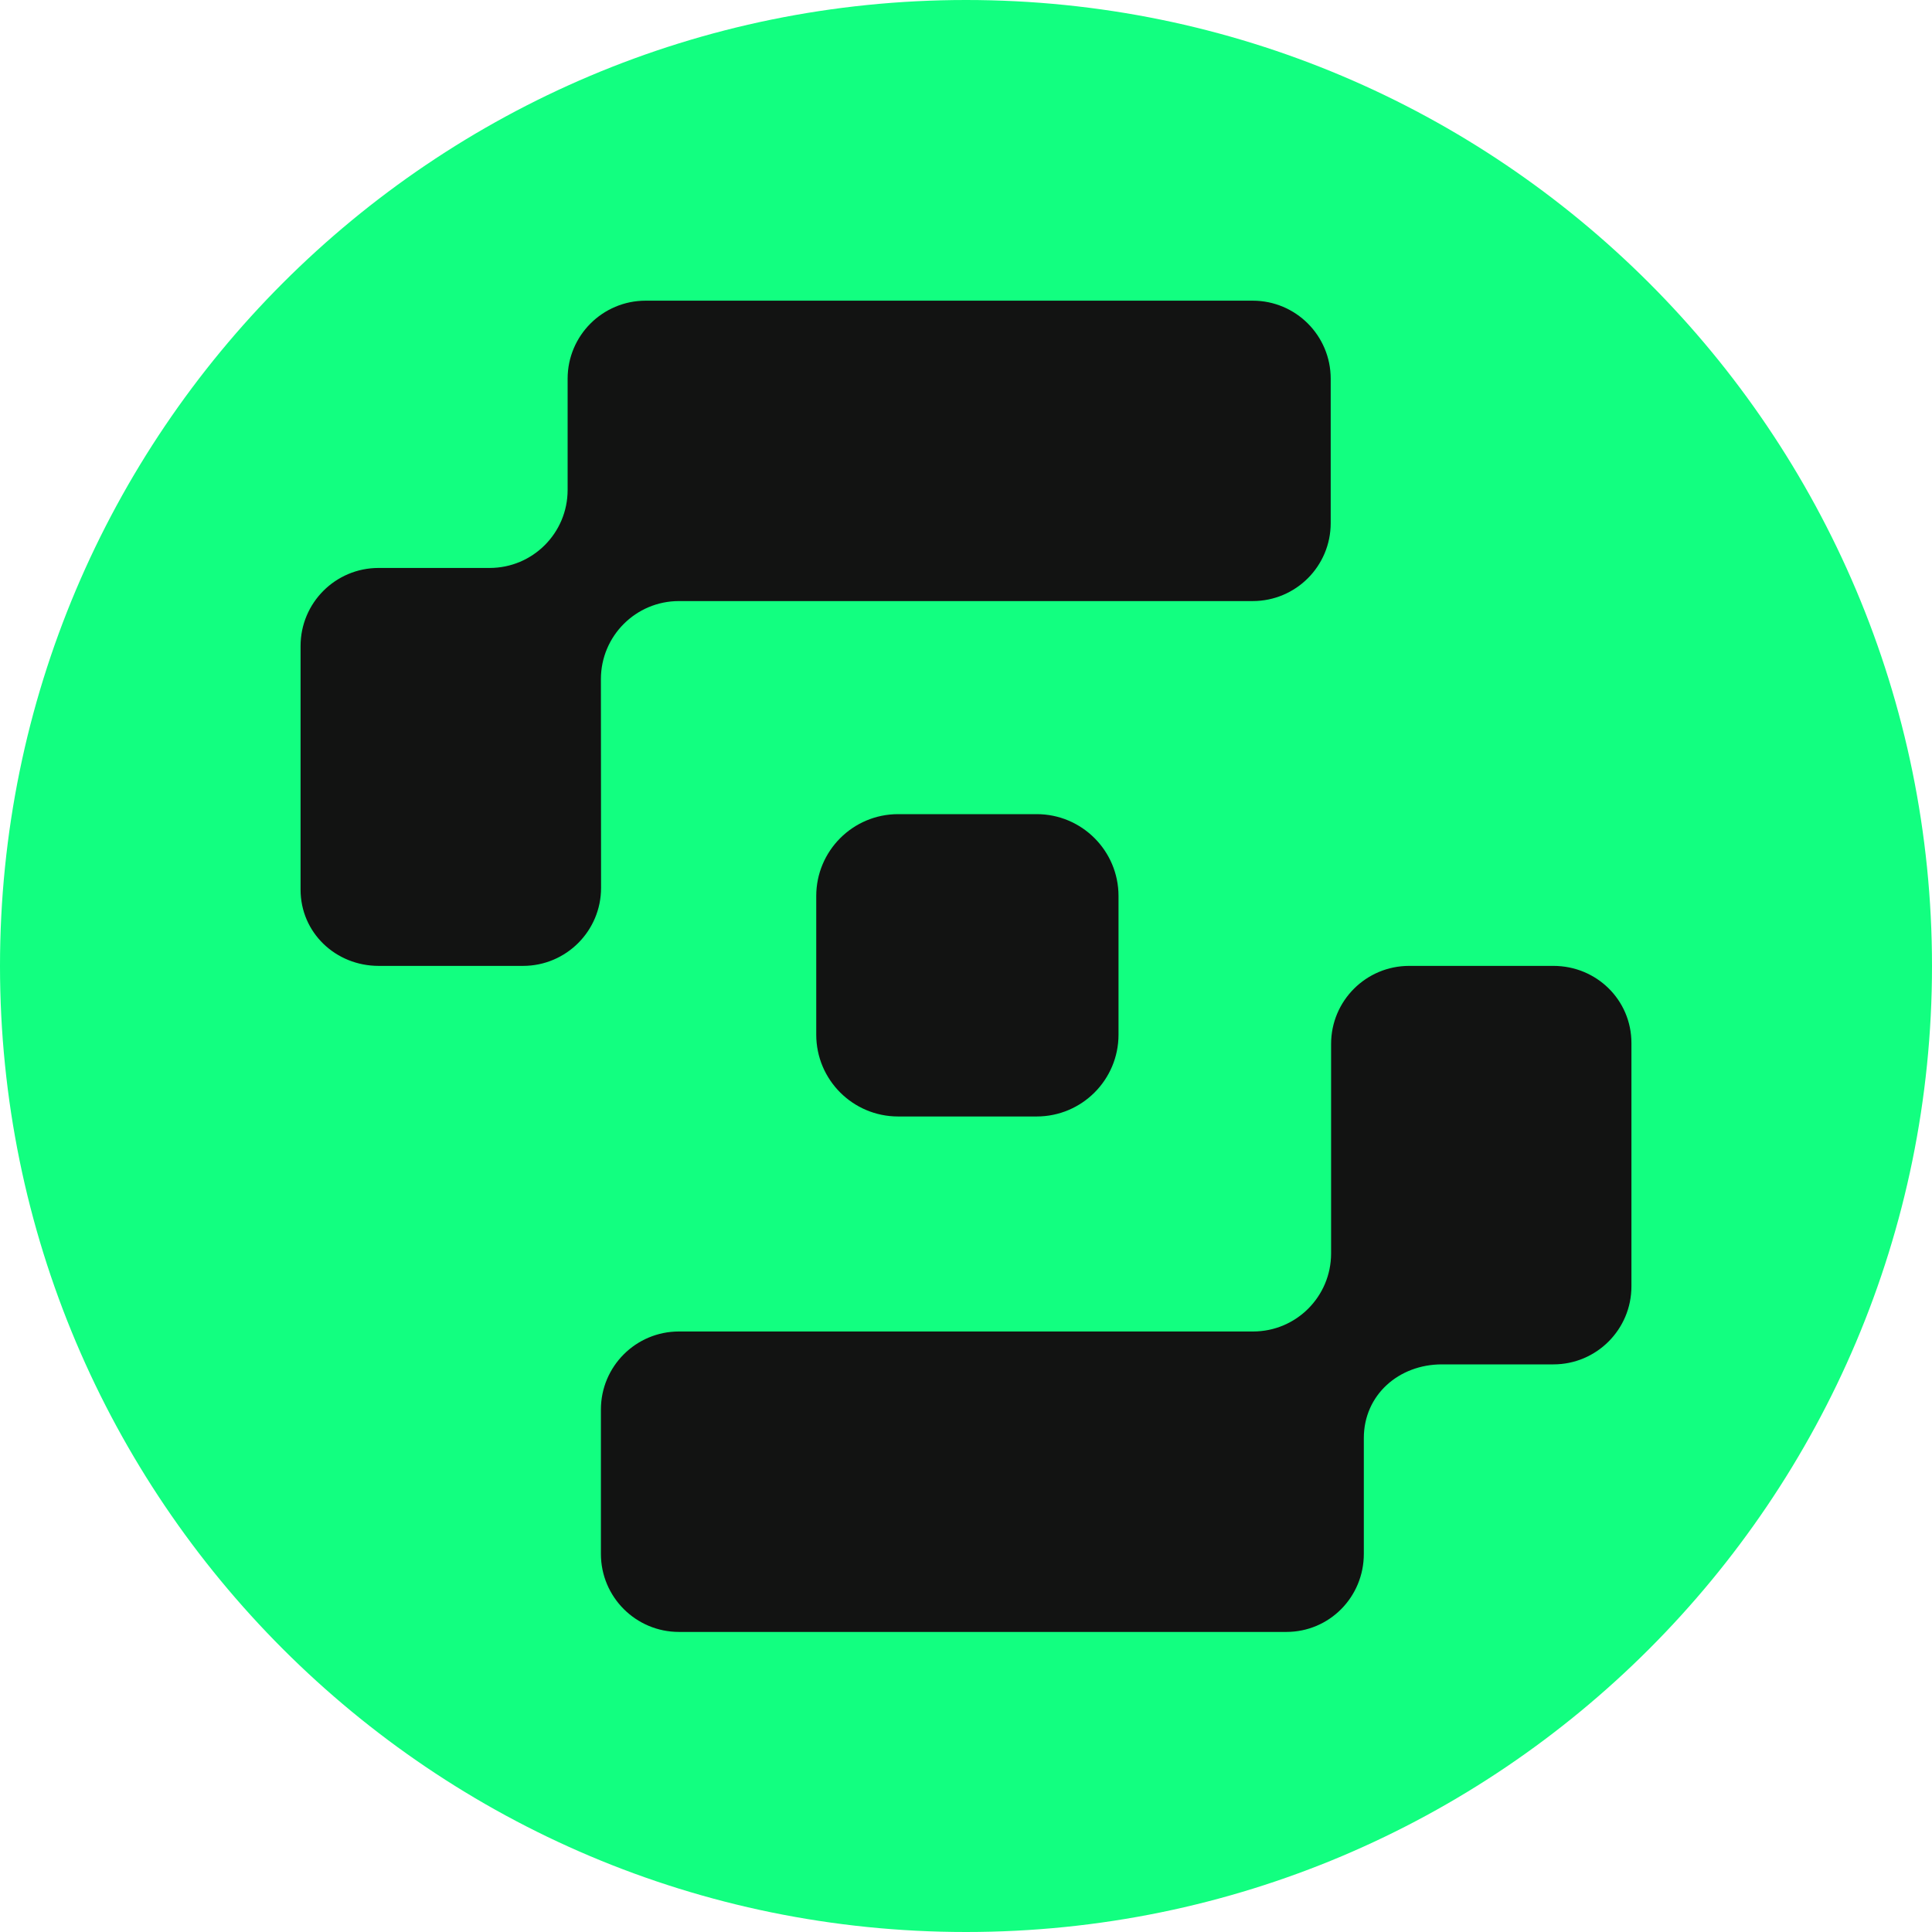
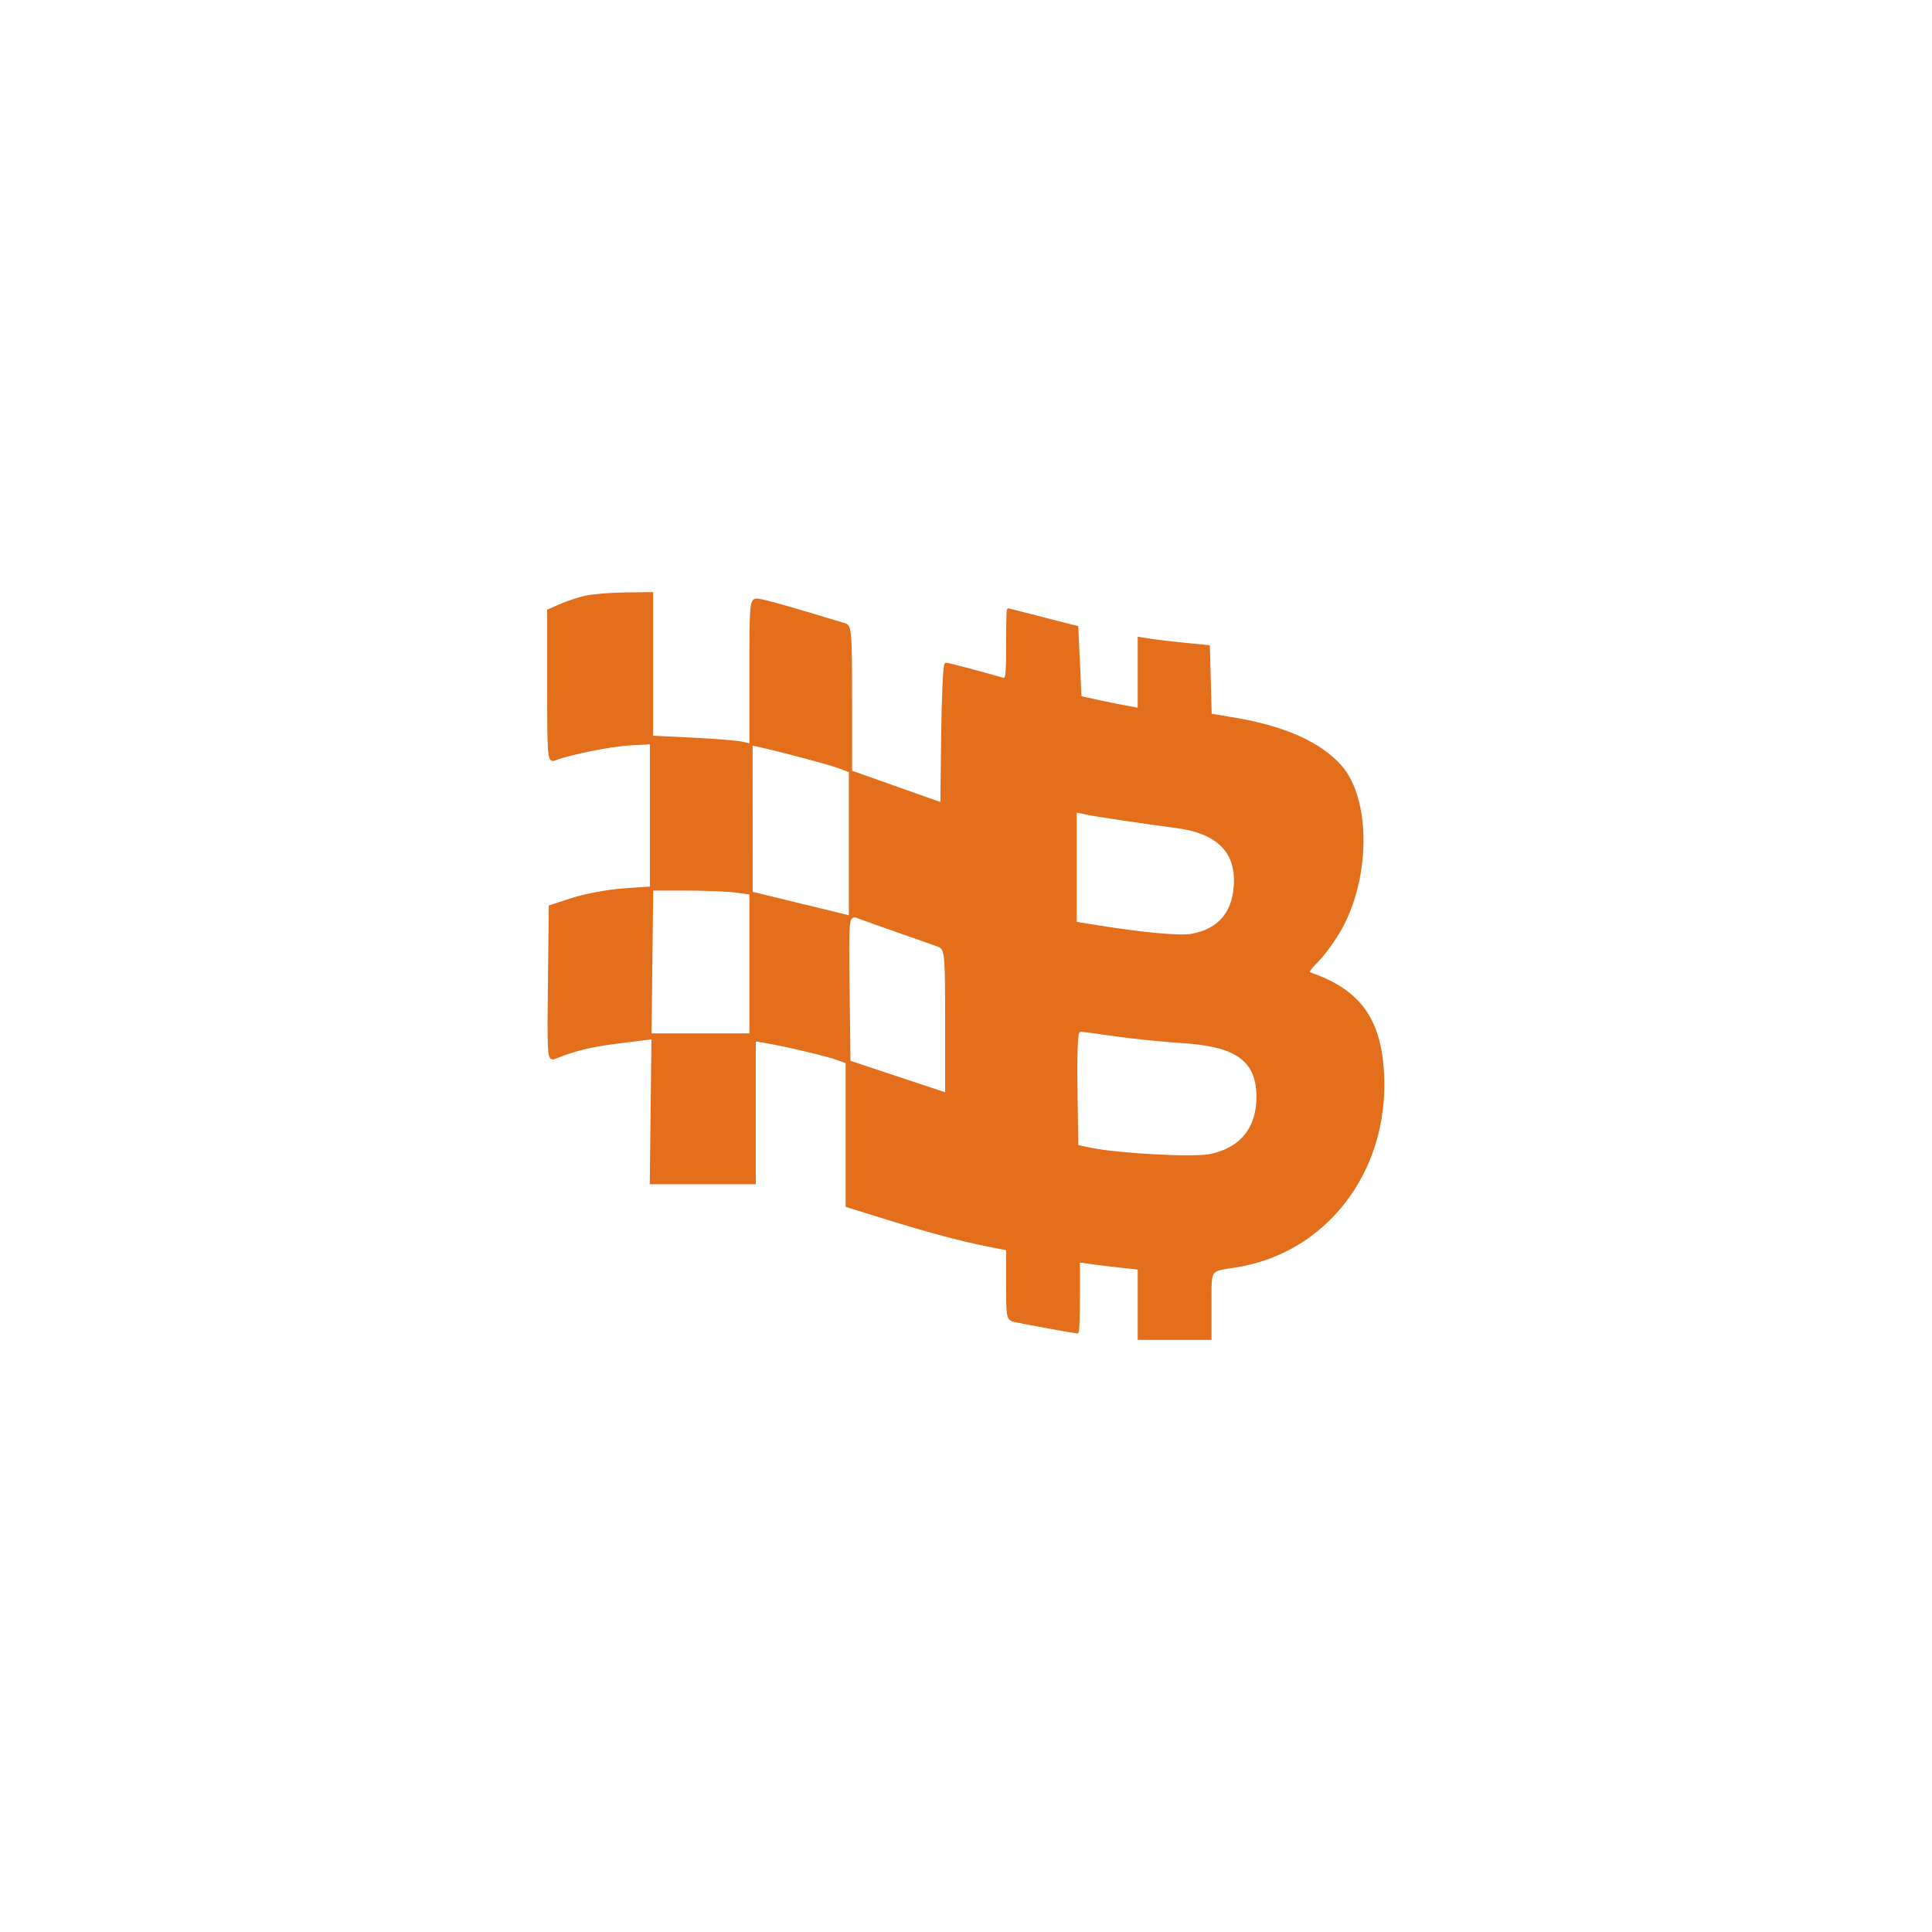
- <svg xmlns="http://www.w3.org/2000/svg" width="40" height="40" viewBox="0 0 35 35" fill="none">
-   <rect width="35" height="35" rx="17.5" fill="#12FF80" />
-   <path d="M28.142 17.498H25.528C24.747 17.498 24.114 18.131 24.114 18.912V22.707C24.114 23.488 23.482 24.121 22.701 24.121H12.3C11.519 24.121 10.886 24.754 10.886 25.535V28.15C10.886 28.931 11.519 29.564 12.3 29.564H23.303C24.084 29.564 24.707 28.931 24.707 28.15V26.052C24.707 25.271 25.34 24.717 26.121 24.717H28.142C28.922 24.717 29.555 24.084 29.555 23.303V18.896C29.555 18.115 28.922 17.498 28.142 17.498H28.142Z" fill="#121312" />
-   <path d="M10.886 12.303C10.886 11.522 11.519 10.889 12.299 10.889H22.694C23.475 10.889 24.107 10.257 24.107 9.476V6.861C24.107 6.08 23.475 5.447 22.694 5.447H11.697C10.916 5.447 10.283 6.08 10.283 6.861V8.876C10.283 9.657 9.651 10.289 8.87 10.289H6.858C6.077 10.289 5.445 10.922 5.445 11.703V16.116C5.445 16.896 6.08 17.498 6.861 17.498H9.475C10.256 17.498 10.889 16.865 10.889 16.084L10.886 12.304V12.303Z" fill="#121312" />
-   <path d="M16.27 14.749H18.781C19.599 14.749 20.263 15.414 20.263 16.232V18.744C20.263 19.562 19.599 20.226 18.781 20.226H16.27C15.451 20.226 14.787 19.562 14.787 18.744V16.232C14.787 15.413 15.452 14.749 16.27 14.749Z" fill="#121312" />
+ <svg xmlns="http://www.w3.org/2000/svg" version="1.0" width="602pt" height="602pt" viewBox="0 0 602 602" style="" preserveAspectRatio="xMidYMid meet">
+   <g fill="#FFFFFFFF" stroke="#FFFFFFFF">
+     <path d="M 1.000 301.000 L 1.000 601.000 301.000 601.000 L 601.000 601.000 601.000 301.000 L 601.000 1.000 301.000 1.000 L 1.000 1.000 1.000 301.000 M 203.000 207.356 L 203.000 229.713 215.750 230.337 C 222.763 230.680 229.738 231.247 231.250 231.597 L 234.000 232.233 234.000 209.617 C 234.000 188.330 234.108 187.000 235.838 187.000 C 237.336 187.000 245.885 189.401 263.250 194.699 C 264.849 195.187 265.001 197.184 265.006 217.867 L 265.012 240.500 279.256 245.555 L 293.500 250.610 293.769 228.805 C 293.917 216.812 294.376 207.000 294.789 207.000 C 295.447 207.000 307.400 210.156 312.250 211.610 C 313.843 212.088 314.000 211.141 314.000 201.067 C 314.000 194.980 314.113 190.027 314.250 190.059 C 314.388 190.092 319.225 191.330 325.000 192.809 L 335.500 195.500 336.000 206.424 L 336.500 217.348 342.000 218.554 C 345.025 219.218 349.188 220.060 351.250 220.426 L 355.000 221.091 355.000 210.033 L 355.000 198.976 358.750 199.561 C 360.813 199.883 365.650 200.451 369.500 200.823 L 376.500 201.500 376.783 212.165 L 377.066 222.830 384.283 224.030 C 412.887 228.783 424.161 239.349 424.263 261.500 C 424.331 276.499 419.314 290.219 410.460 299.241 C 407.192 302.572 406.993 303.054 408.645 303.639 C 418.254 307.040 424.669 312.533 428.070 320.273 C 429.777 324.156 430.477 327.967 430.794 335.096 C 432.128 365.117 412.830 390.099 384.944 394.452 C 376.472 395.775 377.000 394.970 377.000 406.567 L 377.000 417.000 366.000 417.000 L 355.000 417.000 355.000 406.072 L 355.000 395.144 349.250 394.521 C 346.088 394.178 341.813 393.656 339.750 393.361 L 336.000 392.824 336.000 403.912 C 336.000 410.010 335.825 415.000 335.610 415.000 C 335.048 415.000 318.918 412.051 316.250 411.460 C 314.085 410.981 314.000 410.552 314.000 400.052 L 314.000 389.142 308.250 388.011 C 299.751 386.339 289.997 383.740 276.250 379.483 L 264.000 375.691 264.000 353.321 L 264.000 330.950 261.250 329.901 C 258.307 328.778 244.930 325.594 238.750 324.545 L 235.000 323.909 235.000 346.205 L 235.000 368.500 218.982 368.500 L 202.964 368.500 203.232 345.500 L 203.500 322.500 218.750 322.500 L 234.001 322.500 234.000 300.386 L 234.000 278.272 229.360 277.636 C 226.809 277.286 219.842 277.000 213.879 277.000 L 203.037 277.000 202.768 300.208 L 202.500 323.416 192.628 324.656 C 183.929 325.748 179.042 326.940 172.732 329.508 C 171.065 330.186 170.979 328.849 171.232 306.364 L 171.500 282.500 178.500 280.226 C 182.350 278.975 189.438 277.670 194.250 277.326 L 203.000 276.701 203.000 254.053 L 203.000 231.405 196.250 231.767 C 190.198 232.091 177.352 234.688 172.750 236.518 C 171.113 237.169 171.000 235.695 171.000 213.759 L 171.000 190.304 174.750 188.653 C 180.459 186.140 185.691 185.211 194.750 185.100 L 203.000 185.000 203.000 207.356 " />
+   </g>
+   <g fill="#E36E1BFF" stroke="#E36E1BFF">
+     <path d="M 182.500 186.102 C 180.300 186.597 176.813 187.745 174.750 188.653 L 171.000 190.304 171.000 213.759 C 171.000 235.695 171.113 237.169 172.750 236.518 C 177.352 234.688 190.198 232.091 196.250 231.767 L 203.000 231.405 203.000 254.053 L 203.000 276.701 194.250 277.326 C 189.438 277.670 182.350 278.975 178.500 280.226 L 171.500 282.500 171.232 306.364 C 170.979 328.849 171.065 330.186 172.732 329.508 C 179.042 326.940 183.929 325.748 192.628 324.656 L 202.500 323.416 202.768 300.208 L 203.037 277.000 213.879 277.000 C 219.842 277.000 226.809 277.286 229.360 277.636 L 234.000 278.272 234.000 300.386 L 234.001 322.500 218.750 322.500 L 203.500 322.500 203.232 345.500 L 202.964 368.500 218.982 368.500 L 235.000 368.500 235.000 346.205 L 235.000 323.909 238.750 324.545 C 244.930 325.594 258.307 328.778 261.250 329.901 L 264.000 330.950 264.000 353.321 L 264.000 375.691 276.250 379.483 C 289.997 383.740 299.751 386.339 308.250 388.011 L 314.000 389.142 314.000 400.052 C 314.000 410.552 314.085 410.981 316.250 411.460 C 318.918 412.051 335.048 415.000 335.610 415.000 C 335.825 415.000 336.000 410.010 336.000 403.912 L 336.000 392.824 339.750 393.361 C 341.813 393.656 346.088 394.178 349.250 394.521 L 355.000 395.144 355.000 406.072 L 355.000 417.000 366.000 417.000 L 377.000 417.000 377.000 406.567 C 377.000 394.970 376.472 395.775 384.944 394.452 C 412.830 390.099 432.128 365.117 430.794 335.096 C 430.032 317.948 423.711 308.971 408.645 303.639 C 406.993 303.054 407.192 302.572 410.460 299.241 C 412.479 297.183 415.661 292.785 417.531 289.466 C 426.593 273.381 426.636 249.047 417.620 238.859 C 411.192 231.594 400.092 226.657 384.283 224.030 L 377.066 222.830 376.783 212.165 L 376.500 201.500 369.500 200.823 C 365.650 200.451 360.813 199.883 358.750 199.561 L 355.000 198.976 355.000 210.033 L 355.000 221.091 351.250 220.426 C 349.188 220.060 345.025 219.218 342.000 218.554 L 336.500 217.348 336.000 206.424 L 335.500 195.500 325.000 192.809 C 319.225 191.330 314.388 190.092 314.250 190.059 C 314.113 190.027 314.000 194.980 314.000 201.067 C 314.000 211.141 313.843 212.088 312.250 211.610 C 307.400 210.156 295.447 207.000 294.789 207.000 C 294.376 207.000 293.917 216.812 293.769 228.805 L 293.500 250.610 279.256 245.555 L 265.012 240.500 265.006 217.867 C 265.001 197.184 264.849 195.187 263.250 194.699 C 245.885 189.401 237.336 187.000 235.838 187.000 C 234.108 187.000 234.000 188.330 234.000 209.617 L 234.000 232.233 231.250 231.597 C 229.738 231.247 222.763 230.680 215.750 230.337 L 203.000 229.713 203.000 207.356 L 203.000 185.000 194.750 185.100 C 190.213 185.156 184.700 185.606 182.500 186.102 M 347.574 323.423 C 353.033 324.206 362.329 325.149 368.231 325.518 C 384.896 326.561 390.994 330.903 390.998 341.730 C 391.002 351.184 386.226 357.115 377.019 359.089 C 372.043 360.156 348.710 358.927 340.000 357.138 L 336.500 356.420 336.226 339.210 C 336.076 329.744 336.334 322.000 336.800 322.000 C 337.266 322.000 342.114 322.640 347.574 323.423 M 351.500 256.421 C 357.000 257.222 363.750 258.168 366.500 258.522 C 378.206 260.029 383.989 265.238 383.996 274.282 C 384.003 283.508 379.572 289.052 371.038 290.494 C 367.480 291.095 356.161 290.059 342.750 287.904 L 336.000 286.819 336.000 270.330 L 336.000 253.841 338.750 254.402 C 340.263 254.711 346.000 255.619 351.500 256.421 M 249.500 236.512 C 254.450 237.792 259.738 239.314 261.250 239.895 L 264.000 240.950 264.000 262.750 L 264.000 284.549 249.518 281.024 L 235.036 277.500 235.018 255.231 L 235.000 232.962 237.750 233.574 C 239.263 233.911 244.550 235.233 249.500 236.512 M 279.500 291.021 C 285.550 293.129 291.288 295.159 292.250 295.533 C 293.842 296.153 294.000 298.174 294.000 317.930 L 294.000 339.646 279.750 334.918 L 265.500 330.189 265.231 307.980 C 264.977 287.076 265.065 285.813 266.731 286.480 C 267.704 286.871 273.450 288.914 279.500 291.021 " />
+   </g>
+   <g fill="#FFFFFFFF" stroke="#FFFFFFFF">
+     <path d="M 336.226 339.210 L 336.500 356.420 340.000 357.138 C 348.710 358.927 372.043 360.156 377.019 359.089 C 386.226 357.115 391.002 351.184 390.998 341.730 C 390.994 330.903 384.896 326.561 368.231 325.518 C 362.329 325.149 353.033 324.206 347.574 323.423 C 342.114 322.640 337.266 322.000 336.800 322.000 C 336.334 322.000 336.076 329.744 336.226 339.210 " />
+   </g>
+   <g fill="#FFFFFFFF" stroke="#FFFFFFFF">
+     <path d="M 336.000 270.330 L 336.000 286.819 342.750 287.904 C 356.161 290.059 367.480 291.095 371.038 290.494 C 379.572 289.052 384.003 283.508 383.996 274.282 C 383.989 265.238 378.206 260.029 366.500 258.522 C 358.230 257.457 341.687 255.001 338.750 254.402 L 336.000 253.841 336.000 270.330 " />
+   </g>
+   <g fill="#FFFFFFFF" stroke="#FFFFFFFF">
+     <path d="M 235.018 255.231 L 235.036 277.500 249.518 281.024 L 264.000 284.549 264.000 262.750 L 264.000 240.950 261.250 239.895 C 258.700 238.916 244.070 234.981 237.750 233.574 L 235.000 232.962 235.018 255.231 " />
+   </g>
+   <g fill="#FFFFFFFF" stroke="#FFFFFFFF">
+     <path d="M 265.231 307.980 L 265.500 330.189 279.750 334.918 L 294.000 339.646 294.000 317.930 C 294.000 298.174 293.842 296.153 292.250 295.533 C 291.288 295.159 285.550 293.129 279.500 291.021 C 273.450 288.914 267.704 286.871 266.731 286.480 C 265.065 285.813 264.977 287.076 265.231 307.980 " />
+   </g>
</svg>
